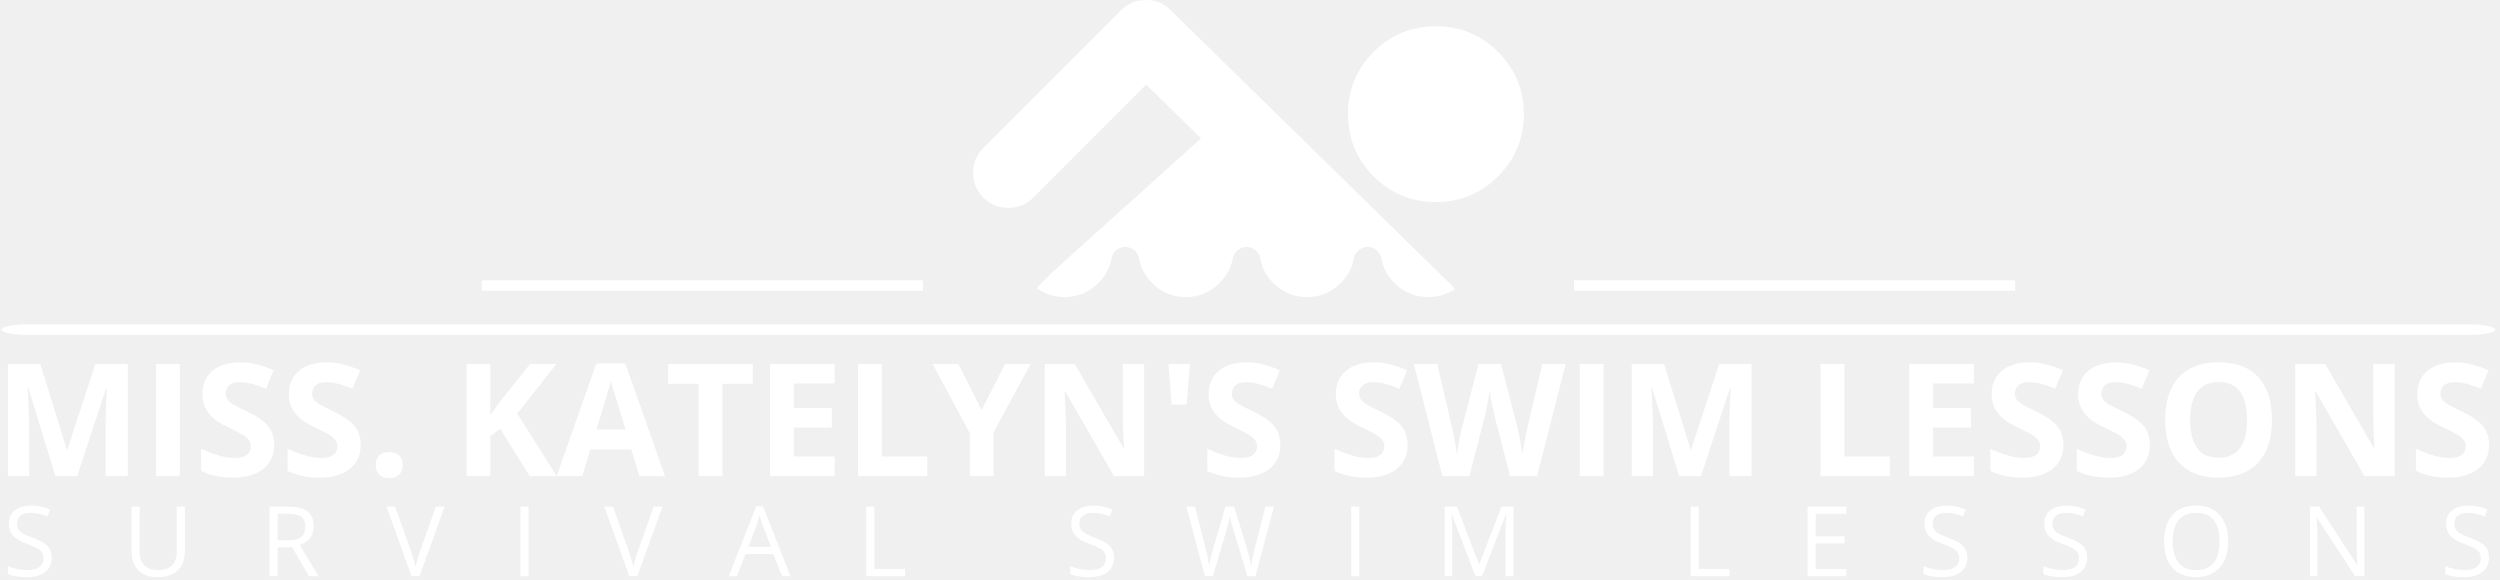
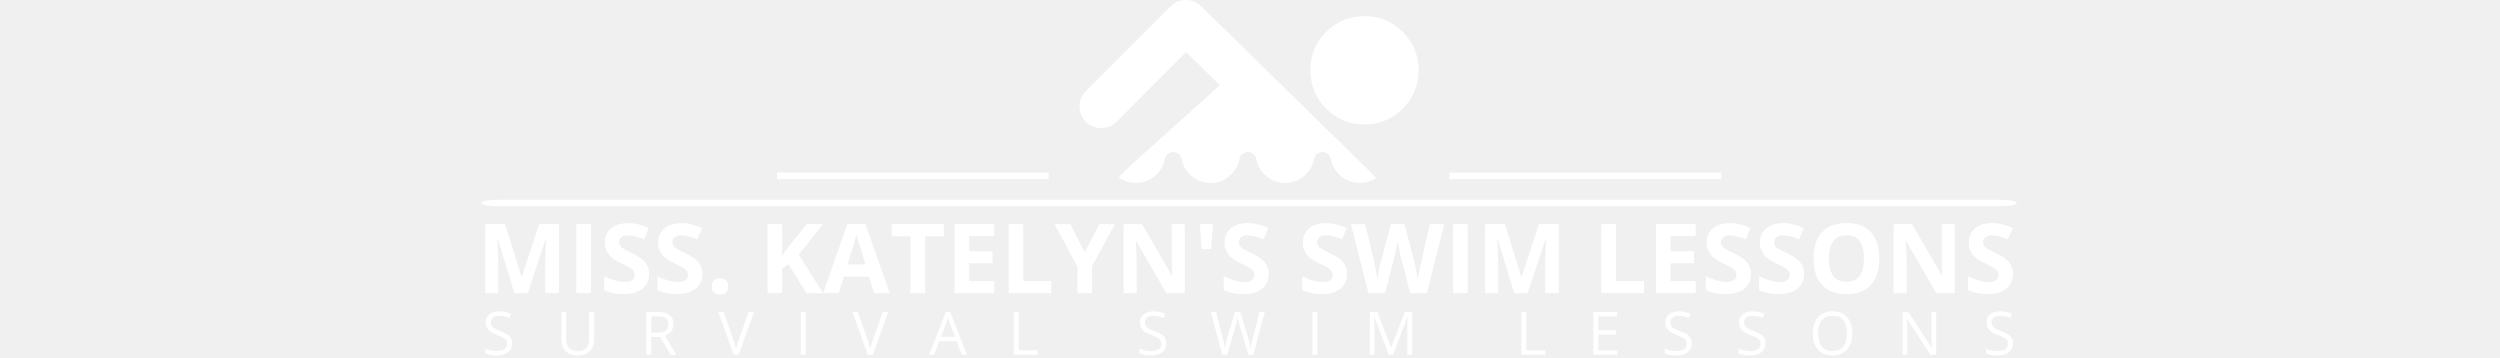
- <svg xmlns="http://www.w3.org/2000/svg" version="1.1" width="1000" height="232" viewBox="0 0 1000 232">
+ <svg xmlns="http://www.w3.org/2000/svg" version="1.1" width="350  " height="50" viewBox="0 0 1000 232">
  <g transform="matrix(1,0,0,1,-0.6060606,-0.5619783)">
    <svg viewBox="0 0 396 92" data-background-color="#003c47" preserveAspectRatio="xMidYMid meet" height="232" width="1000">
      <g id="tight-bounds" transform="matrix(1,0,0,1,0.24,0.2228535)">
        <svg viewBox="0 0 395.52 91.554" height="91.554" width="395.52">
          <g>
            <svg viewBox="0 0 397.498 92.012" height="91.554" width="395.52">
              <g>
                <rect width="397.498" height="1.667" x="0" y="51.717" fill="#ffffff" opacity="1" stroke-width="0" stroke="transparent" fill-opacity="1" class="rect-o-0" data-fill-palette-color="secondary" rx="1%" id="o-0" data-palette-color="#ffffff" />
              </g>
              <g transform="matrix(1,0,0,1,0.9888,57.74691)">
                <svg viewBox="0 0 395.52 34.265" height="34.265" width="395.52">
                  <g id="textblocktransform">
                    <svg viewBox="0 0 395.52 34.265" height="34.265" width="395.52" id="textblock">
                      <g>
                        <svg viewBox="0 0 395.52 18.481" height="18.481" width="395.52">
                          <g transform="matrix(1,0,0,1,0,0)">
                            <svg width="395.52" viewBox="4.49 -36.25 789.95 36.91" height="18.481" data-palette-color="#ffffff">
                              <path d="M26.54 0L19.6 0 11.01-28 10.79-28Q11.25-19.46 11.25-16.6L11.25-16.6 11.25 0 4.49 0 4.49-35.69 14.79-35.69 23.24-8.4 23.39-8.4 32.35-35.69 42.65-35.69 42.65 0 35.6 0 35.6-16.89Q35.6-18.09 35.63-19.65 35.67-21.22 35.96-27.95L35.96-27.95 35.74-27.95 26.54 0ZM59.2 0L51.63 0 51.63-35.69 59.2-35.69 59.2 0ZM89.25-9.91L89.25-9.91Q89.25-5.08 85.77-2.29 82.29 0.49 76.09 0.49L76.09 0.49Q70.38 0.49 65.99-1.66L65.99-1.66 65.99-8.69Q69.6-7.08 72.1-6.42 74.6-5.76 76.68-5.76L76.68-5.76Q79.17-5.76 80.5-6.71 81.83-7.67 81.83-9.55L81.83-9.55Q81.83-10.6 81.25-11.41 80.66-12.23 79.52-12.99 78.39-13.75 74.9-15.41L74.9-15.41Q71.63-16.94 69.99-18.36 68.35-19.78 67.38-21.66 66.4-23.54 66.4-26.05L66.4-26.05Q66.4-30.79 69.61-33.5 72.82-36.21 78.49-36.21L78.49-36.21Q81.27-36.21 83.8-35.55 86.32-34.89 89.08-33.69L89.08-33.69 86.64-27.81Q83.78-28.98 81.92-29.44 80.05-29.91 78.24-29.91L78.24-29.91Q76.09-29.91 74.95-28.91 73.8-27.91 73.8-26.29L73.8-26.29Q73.8-25.29 74.26-24.55 74.73-23.8 75.74-23.11 76.75-22.41 80.54-20.61L80.54-20.61Q85.54-18.21 87.4-15.81 89.25-13.4 89.25-9.91ZM116.79-9.91L116.79-9.91Q116.79-5.08 113.31-2.29 109.83 0.49 103.63 0.49L103.63 0.49Q97.92 0.49 93.52-1.66L93.52-1.66 93.52-8.69Q97.14-7.08 99.64-6.42 102.14-5.76 104.22-5.76L104.22-5.76Q106.71-5.76 108.04-6.71 109.37-7.67 109.37-9.55L109.37-9.55Q109.37-10.6 108.78-11.41 108.2-12.23 107.06-12.99 105.93-13.75 102.43-15.41L102.43-15.41Q99.16-16.94 97.53-18.36 95.89-19.78 94.91-21.66 93.94-23.54 93.94-26.05L93.94-26.05Q93.94-30.79 97.15-33.5 100.36-36.21 106.02-36.21L106.02-36.21Q108.81-36.21 111.33-35.55 113.86-34.89 116.62-33.69L116.62-33.69 114.18-27.81Q111.32-28.98 109.45-29.44 107.59-29.91 105.78-29.91L105.78-29.91Q103.63-29.91 102.48-28.91 101.34-27.91 101.34-26.29L101.34-26.29Q101.34-25.29 101.8-24.55 102.26-23.8 103.28-23.11 104.29-22.41 108.07-20.61L108.07-20.61Q113.08-18.21 114.93-15.81 116.79-13.4 116.79-9.91ZM121.62-3.49L121.62-3.49Q121.62-5.54 122.72-6.59 123.82-7.64 125.92-7.64L125.92-7.64Q127.94-7.64 129.05-6.57 130.17-5.49 130.17-3.49L130.17-3.49Q130.17-1.56 129.04-0.45 127.92 0.66 125.92 0.66L125.92 0.66Q123.87 0.66 122.74-0.43 121.62-1.51 121.62-3.49ZM166.66-19.9L179.21 0 170.61 0 161.26-15.04 158.07-12.74 158.07 0 150.5 0 150.5-35.69 158.07-35.69 158.07-19.36 161.04-23.56 170.71-35.69 179.11-35.69 166.66-19.9ZM213.7 0L205.55 0 202.96-8.5 189.95-8.5 187.36 0 179.21 0 191.8-35.84 201.06-35.84 213.7 0ZM191.85-14.84L201.15-14.84Q197.57-26.39 197.11-27.91 196.66-29.42 196.47-30.3L196.47-30.3Q195.66-27.17 191.85-14.84L191.85-14.84ZM231.96-29.39L231.96 0 224.39 0 224.39-29.39 214.7-29.39 214.7-35.69 241.65-35.69 241.65-29.39 231.96-29.39ZM267.7-6.25L267.7 0 247.15 0 247.15-35.69 267.7-35.69 267.7-29.49 254.71-29.49 254.71-21.66 266.8-21.66 266.8-15.45 254.71-15.45 254.71-6.25 267.7-6.25ZM297.19 0L275.15 0 275.15-35.69 282.71-35.69 282.71-6.25 297.19-6.25 297.19 0ZM307.1-35.69L314.5-21 321.95-35.69 330.1-35.69 318.26-13.89 318.26 0 310.74 0 310.74-13.65 298.9-35.69 307.1-35.69ZM366.25-35.69L366.25 0 356.64 0 341.11-27 340.89-27Q341.35-19.85 341.35-16.8L341.35-16.8 341.35 0 334.59 0 334.59-35.69 344.14-35.69 359.64-8.96 359.81-8.96Q359.44-15.92 359.44-18.8L359.44-18.8 359.44-35.69 366.25-35.69ZM373.99-35.69L380.8-35.69 379.8-22.8 374.99-22.8 373.99-35.69ZM409.61-9.91L409.61-9.91Q409.61-5.08 406.13-2.29 402.65 0.49 396.45 0.49L396.45 0.49Q390.74 0.49 386.34-1.66L386.34-1.66 386.34-8.69Q389.96-7.08 392.46-6.42 394.96-5.76 397.04-5.76L397.04-5.76Q399.53-5.76 400.86-6.71 402.19-7.67 402.19-9.55L402.19-9.55Q402.19-10.6 401.6-11.41 401.01-12.23 399.88-12.99 398.74-13.75 395.25-15.41L395.25-15.41Q391.98-16.94 390.35-18.36 388.71-19.78 387.73-21.66 386.76-23.54 386.76-26.05L386.76-26.05Q386.76-30.79 389.97-33.5 393.18-36.21 398.84-36.21L398.84-36.21Q401.63-36.21 404.15-35.55 406.68-34.89 409.44-33.69L409.44-33.69 407-27.81Q404.14-28.98 402.27-29.44 400.4-29.91 398.6-29.91L398.6-29.91Q396.45-29.91 395.3-28.91 394.15-27.91 394.15-26.29L394.15-26.29Q394.15-25.29 394.62-24.55 395.08-23.8 396.1-23.11 397.11-22.41 400.89-20.61L400.89-20.61Q405.9-18.21 407.75-15.81 409.61-13.4 409.61-9.91ZM450.13-9.91L450.13-9.91Q450.13-5.08 446.65-2.29 443.17 0.49 436.97 0.49L436.97 0.49Q431.26 0.49 426.86-1.66L426.86-1.66 426.86-8.69Q430.48-7.08 432.98-6.42 435.48-5.76 437.56-5.76L437.56-5.76Q440.05-5.76 441.38-6.71 442.71-7.67 442.71-9.55L442.71-9.55Q442.71-10.6 442.12-11.41 441.54-12.23 440.4-12.99 439.27-13.75 435.78-15.41L435.78-15.41Q432.5-16.94 430.87-18.36 429.23-19.78 428.26-21.66 427.28-23.54 427.28-26.05L427.28-26.05Q427.28-30.79 430.49-33.5 433.7-36.21 439.36-36.21L439.36-36.21Q442.15-36.21 444.67-35.55 447.2-34.89 449.96-33.69L449.96-33.69 447.52-27.81Q444.66-28.98 442.79-29.44 440.93-29.91 439.12-29.91L439.12-29.91Q436.97-29.91 435.82-28.91 434.68-27.91 434.68-26.29L434.68-26.29Q434.68-25.29 435.14-24.55 435.6-23.8 436.62-23.11 437.63-22.41 441.42-20.61L441.42-20.61Q446.42-18.21 448.28-15.81 450.13-13.4 450.13-9.91ZM500.45-35.69L491.36 0 482.75 0 477.91-18.75Q477.64-19.75 477-22.89 476.35-26.03 476.25-27.1L476.25-27.1Q476.1-25.78 475.52-22.86 474.93-19.95 474.62-18.7L474.62-18.7 469.81 0 461.21 0 452.11-35.69 459.55-35.69 464.12-16.21Q465.31-10.82 465.85-6.86L465.85-6.86Q466-8.25 466.52-11.17 467.05-14.09 467.51-15.7L467.51-15.7 472.71-35.69 479.86-35.69 485.06-15.7Q485.41-14.36 485.92-11.6 486.43-8.84 486.7-6.86L486.7-6.86Q486.94-8.76 487.48-11.61 488.02-14.45 488.46-16.21L488.46-16.21 493-35.69 500.45-35.69ZM512.5 0L504.94 0 504.94-35.69 512.5-35.69 512.5 0ZM543.53 0L536.6 0 528-28 527.78-28Q528.25-19.46 528.25-16.6L528.25-16.6 528.25 0 521.49 0 521.49-35.69 531.79-35.69 540.24-8.4 540.38-8.4 549.34-35.69 559.64-35.69 559.64 0 552.59 0 552.59-16.89Q552.59-18.09 552.63-19.65 552.66-21.22 552.96-27.95L552.96-27.95 552.74-27.95 543.53 0ZM603.66 0L581.61 0 581.61-35.69 589.18-35.69 589.18-6.25 603.66-6.25 603.66 0ZM630.41-6.25L630.41 0 609.86 0 609.86-35.69 630.41-35.69 630.41-29.49 617.43-29.49 617.43-21.66 629.51-21.66 629.51-15.45 617.43-15.45 617.43-6.25 630.41-6.25ZM658.93-9.91L658.93-9.91Q658.93-5.08 655.45-2.29 651.97 0.49 645.77 0.49L645.77 0.49Q640.05 0.49 635.66-1.66L635.66-1.66 635.66-8.69Q639.27-7.08 641.78-6.42 644.28-5.76 646.35-5.76L646.35-5.76Q648.84-5.76 650.17-6.71 651.5-7.67 651.5-9.55L651.5-9.55Q651.5-10.6 650.92-11.41 650.33-12.23 649.2-12.99 648.06-13.75 644.57-15.41L644.57-15.41Q641.3-16.94 639.66-18.36 638.03-19.78 637.05-21.66 636.08-23.54 636.08-26.05L636.08-26.05Q636.08-30.79 639.29-33.5 642.5-36.21 648.16-36.21L648.16-36.21Q650.94-36.21 653.47-35.55 656-34.89 658.76-33.69L658.76-33.69 656.31-27.81Q653.46-28.98 651.59-29.44 649.72-29.91 647.92-29.91L647.92-29.91Q645.77-29.91 644.62-28.91 643.47-27.91 643.47-26.29L643.47-26.29Q643.47-25.29 643.94-24.55 644.4-23.8 645.41-23.11 646.43-22.41 650.21-20.61L650.21-20.61Q655.22-18.21 657.07-15.81 658.93-13.4 658.93-9.91ZM686.46-9.91L686.46-9.91Q686.46-5.08 682.98-2.29 679.51 0.49 673.3 0.49L673.3 0.49Q667.59 0.49 663.2-1.66L663.2-1.66 663.2-8.69Q666.81-7.08 669.31-6.42 671.81-5.76 673.89-5.76L673.89-5.76Q676.38-5.76 677.71-6.71 679.04-7.67 679.04-9.55L679.04-9.55Q679.04-10.6 678.46-11.41 677.87-12.23 676.73-12.99 675.6-13.75 672.11-15.41L672.11-15.41Q668.84-16.94 667.2-18.36 665.56-19.78 664.59-21.66 663.61-23.54 663.61-26.05L663.61-26.05Q663.61-30.79 666.82-33.5 670.03-36.21 675.7-36.21L675.7-36.21Q678.48-36.21 681.01-35.55 683.53-34.89 686.29-33.69L686.29-33.69 683.85-27.81Q680.99-28.98 679.13-29.44 677.26-29.91 675.45-29.91L675.45-29.91Q673.3-29.91 672.16-28.91 671.01-27.91 671.01-26.29L671.01-26.29Q671.01-25.29 671.47-24.55 671.94-23.8 672.95-23.11 673.96-22.41 677.75-20.61L677.75-20.61Q682.75-18.21 684.61-15.81 686.46-13.4 686.46-9.91ZM725.33-17.9L725.33-17.9Q725.33-9.03 720.93-4.27 716.54 0.49 708.34 0.49L708.34 0.49Q700.13 0.49 695.74-4.27 691.34-9.03 691.34-17.94L691.34-17.94Q691.34-26.86 695.75-31.56 700.16-36.25 708.38-36.25L708.38-36.25Q716.61-36.25 720.97-31.52 725.33-26.78 725.33-17.9ZM699.28-17.9L699.28-17.9Q699.28-11.91 701.55-8.89 703.82-5.86 708.34-5.86L708.34-5.86Q717.39-5.86 717.39-17.9L717.39-17.9Q717.39-29.96 708.38-29.96L708.38-29.96Q703.87-29.96 701.57-26.92 699.28-23.88 699.28-17.9ZM764.39-35.69L764.39 0 754.77 0 739.24-27 739.02-27Q739.49-19.85 739.49-16.8L739.49-16.8 739.49 0 732.72 0 732.72-35.69 742.27-35.69 757.77-8.96 757.94-8.96Q757.58-15.92 757.58-18.8L757.58-18.8 757.58-35.69 764.39-35.69ZM794.44-9.91L794.44-9.91Q794.44-5.08 790.96-2.29 787.48 0.49 781.28 0.49L781.28 0.49Q775.57 0.49 771.17-1.66L771.17-1.66 771.17-8.69Q774.79-7.08 777.29-6.42 779.79-5.76 781.87-5.76L781.87-5.76Q784.36-5.76 785.69-6.71 787.02-7.67 787.02-9.55L787.02-9.55Q787.02-10.6 786.43-11.41 785.85-12.23 784.71-12.99 783.58-13.75 780.08-15.41L780.08-15.41Q776.81-16.94 775.18-18.36 773.54-19.78 772.56-21.66 771.59-23.54 771.59-26.05L771.59-26.05Q771.59-30.79 774.8-33.5 778.01-36.21 783.67-36.21L783.67-36.21Q786.46-36.21 788.98-35.55 791.51-34.89 794.27-33.69L794.27-33.69 791.83-27.81Q788.97-28.98 787.1-29.44 785.24-29.91 783.43-29.91L783.43-29.91Q781.28-29.91 780.13-28.91 778.99-27.91 778.99-26.29L778.99-26.29Q778.99-25.29 779.45-24.55 779.91-23.8 780.93-23.11 781.94-22.41 785.72-20.61L785.72-20.61Q790.73-18.21 792.58-15.81 794.44-13.4 794.44-9.91Z" opacity="1" transform="matrix(1,0,0,1,0,0)" fill="#ffffff" class="wordmark-text-0" data-fill-palette-color="primary" id="text-0" />
                            </svg>
                          </g>
                        </svg>
                      </g>
                      <g transform="matrix(1,0,0,1,0,22.8439)">
                        <svg viewBox="0 0 395.52 11.421" height="11.421" width="395.52">
                          <g transform="matrix(1,0,0,1,0,0)">
                            <svg width="395.52" viewBox="2.59 -36.25 1272.42 36.74" height="11.421" data-palette-color="#ffffff">
                              <path d="M25.05-9.5L25.05-9.5Q25.05-4.79 21.63-2.15 18.21 0.49 12.35 0.49L12.35 0.49Q6.01 0.49 2.59-1.15L2.59-1.15 2.59-5.15Q4.79-4.22 7.37-3.69 9.96-3.15 12.5-3.15L12.5-3.15Q16.65-3.15 18.75-4.72 20.85-6.3 20.85-9.11L20.85-9.11Q20.85-10.96 20.1-12.15 19.36-13.33 17.61-14.33 15.87-15.33 12.3-16.6L12.3-16.6Q7.32-18.38 5.19-20.83 3.05-23.27 3.05-27.2L3.05-27.2Q3.05-31.32 6.15-33.76 9.25-36.21 14.36-36.21L14.36-36.21Q19.68-36.21 24.15-34.25L24.15-34.25 22.85-30.64Q18.43-32.5 14.26-32.5L14.26-32.5Q10.96-32.5 9.11-31.08 7.25-29.66 7.25-27.15L7.25-27.15Q7.25-25.29 7.93-24.11 8.62-22.92 10.24-21.94 11.87-20.95 15.21-19.75L15.21-19.75Q20.83-17.75 22.94-15.45 25.05-13.16 25.05-9.5ZM89.16-35.69L93.31-35.69 93.31-12.6Q93.31-6.49 89.62-3 85.93 0.49 79.49 0.49L79.49 0.49Q73.04 0.49 69.51-3.03 65.99-6.54 65.99-12.7L65.99-12.7 65.99-35.69 70.14-35.69 70.14-12.4Q70.14-7.93 72.58-5.54 75.02-3.15 79.76-3.15L79.76-3.15Q84.27-3.15 86.71-5.55 89.16-7.96 89.16-12.45L89.16-12.45 89.16-35.69ZM148.36-14.84L140.91-14.84 140.91 0 136.76 0 136.76-35.69 146.55-35.69Q153.12-35.69 156.25-33.18 159.39-30.66 159.39-25.61L159.39-25.61Q159.39-18.53 152.21-16.04L152.21-16.04 161.91 0 157 0 148.36-14.84ZM140.91-32.06L140.91-18.41 146.6-18.41Q150.99-18.41 153.04-20.15 155.09-21.9 155.09-25.39L155.09-25.39Q155.09-28.93 153.01-30.49 150.92-32.06 146.3-32.06L146.3-32.06 140.91-32.06ZM213.9-12.74L222.06-35.69 226.53-35.69 213.66 0 209.56 0 196.76-35.69 201.16-35.69 209.36-12.6Q210.78-8.62 211.61-4.86L211.61-4.86Q212.49-8.81 213.9-12.74L213.9-12.74ZM269.59 0L265.44 0 265.44-35.69 269.59-35.69 269.59 0ZM325.61-12.74L333.77-35.69 338.24-35.69 325.37 0 321.27 0 308.47-35.69 312.87-35.69 321.07-12.6Q322.49-8.62 323.32-4.86L323.32-4.86Q324.2-8.81 325.61-12.74L325.61-12.74ZM403.88 0L399.58 0 395.14-11.35 380.83-11.35 376.44 0 372.24 0 386.35-35.84 389.84-35.84 403.88 0ZM382.3-15.09L393.85-15.09 389.7-26.15Q388.89-28.25 388.04-31.3L388.04-31.3Q387.5-28.96 386.5-26.15L386.5-26.15 382.3-15.09ZM462.69 0L442.79 0 442.79-35.69 446.94-35.69 446.94-3.76 462.69-3.76 462.69 0ZM569.88-9.5L569.88-9.5Q569.88-4.79 566.46-2.15 563.05 0.49 557.19 0.49L557.19 0.49Q550.84 0.49 547.42-1.15L547.42-1.15 547.42-5.15Q549.62-4.22 552.21-3.69 554.79-3.15 557.33-3.15L557.33-3.15Q561.48-3.15 563.58-4.72 565.68-6.3 565.68-9.11L565.68-9.11Q565.68-10.96 564.94-12.15 564.19-13.33 562.45-14.33 560.7-15.33 557.14-16.6L557.14-16.6Q552.16-18.38 550.02-20.83 547.89-23.27 547.89-27.2L547.89-27.2Q547.89-31.32 550.99-33.76 554.09-36.21 559.19-36.21L559.19-36.21Q564.51-36.21 568.98-34.25L568.98-34.25 567.69-30.64Q563.27-32.5 559.09-32.5L559.09-32.5Q555.8-32.5 553.94-31.08 552.08-29.66 552.08-27.15L552.08-27.15Q552.08-25.29 552.77-24.11 553.45-22.92 555.08-21.94 556.7-20.95 560.04-19.75L560.04-19.75Q565.66-17.75 567.77-15.45 569.88-13.16 569.88-9.5ZM651.89-35.69L642.34 0 638.24 0 631.04-23.9Q630.52-25.49 629.89-27.91 629.25-30.32 629.23-30.81L629.23-30.81Q628.69-27.59 627.52-23.75L627.52-23.75 620.54 0 616.44 0 606.94-35.69 611.33-35.69 616.97-13.65Q618.14-9.01 618.68-5.25L618.68-5.25Q619.34-9.72 620.64-13.99L620.64-13.99 627.03-35.69 631.43-35.69 638.14-13.79Q639.31-10.01 640.12-5.25L640.12-5.25Q640.58-8.72 641.88-13.7L641.88-13.7 647.49-35.69 651.89-35.69ZM695.63 0L691.48 0 691.48-35.69 695.63-35.69 695.63 0ZM758.57 0L755.22 0 743.11-31.64 742.92-31.64Q743.26-27.88 743.26-22.71L743.26-22.71 743.26 0 739.43 0 739.43-35.69 745.68-35.69 756.98-6.25 757.17-6.25 768.58-35.69 774.78-35.69 774.78 0 770.63 0 770.63-23Q770.63-26.95 770.97-31.59L770.97-31.59 770.77-31.59 758.57 0ZM885.46 0L865.56 0 865.56-35.69 869.71-35.69 869.71-3.76 885.46-3.76 885.46 0ZM945.42-3.71L945.42 0 925.52 0 925.52-35.69 945.42-35.69 945.42-32.01 929.67-32.01 929.67-20.51 944.47-20.51 944.47-16.85 929.67-16.85 929.67-3.71 945.42-3.71ZM1007.47-9.5L1007.47-9.5Q1007.47-4.79 1004.06-2.15 1000.64 0.49 994.78 0.49L994.78 0.49Q988.43 0.49 985.01-1.15L985.01-1.15 985.01-5.15Q987.21-4.22 989.8-3.69 992.39-3.15 994.93-3.15L994.93-3.15Q999.08-3.15 1001.18-4.72 1003.28-6.3 1003.28-9.11L1003.28-9.11Q1003.28-10.96 1002.53-12.15 1001.79-13.33 1000.04-14.33 998.29-15.33 994.73-16.6L994.73-16.6Q989.75-18.38 987.61-20.83 985.48-23.27 985.48-27.2L985.48-27.2Q985.48-31.32 988.58-33.76 991.68-36.21 996.78-36.21L996.78-36.21Q1002.1-36.21 1006.57-34.25L1006.57-34.25 1005.28-30.64Q1000.86-32.5 996.68-32.5L996.68-32.5Q993.39-32.5 991.53-31.08 989.68-29.66 989.68-27.15L989.68-27.15Q989.68-25.29 990.36-24.11 991.04-22.92 992.67-21.94 994.29-20.95 997.64-19.75L997.64-19.75Q1003.25-17.75 1005.36-15.45 1007.47-13.16 1007.47-9.5ZM1068.92-9.5L1068.92-9.5Q1068.92-4.79 1065.5-2.15 1062.08 0.49 1056.22 0.49L1056.22 0.49Q1049.88 0.49 1046.46-1.15L1046.46-1.15 1046.46-5.15Q1048.66-4.22 1051.24-3.69 1053.83-3.15 1056.37-3.15L1056.37-3.15Q1060.52-3.15 1062.62-4.72 1064.72-6.3 1064.72-9.11L1064.72-9.11Q1064.72-10.96 1063.98-12.15 1063.23-13.33 1061.49-14.33 1059.74-15.33 1056.18-16.6L1056.18-16.6Q1051.2-18.38 1049.06-20.83 1046.92-23.27 1046.92-27.2L1046.92-27.2Q1046.92-31.32 1050.02-33.76 1053.12-36.21 1058.23-36.21L1058.23-36.21Q1063.55-36.21 1068.02-34.25L1068.02-34.25 1066.72-30.64Q1062.3-32.5 1058.13-32.5L1058.13-32.5Q1054.83-32.5 1052.98-31.08 1051.12-29.66 1051.12-27.15L1051.12-27.15Q1051.12-25.29 1051.81-24.11 1052.49-22.92 1054.11-21.94 1055.74-20.95 1059.08-19.75L1059.08-19.75Q1064.7-17.75 1066.81-15.45 1068.92-13.16 1068.92-9.5ZM1141.21-17.9L1141.21-17.9Q1141.21-9.33 1136.87-4.42 1132.54 0.49 1124.82 0.49L1124.82 0.49Q1116.94 0.49 1112.65-4.33 1108.37-9.16 1108.37-17.94L1108.37-17.94Q1108.37-26.66 1112.67-31.46 1116.96-36.25 1124.87-36.25L1124.87-36.25Q1132.56-36.25 1136.88-31.37 1141.21-26.49 1141.21-17.9ZM1112.76-17.9L1112.76-17.9Q1112.76-10.64 1115.85-6.9 1118.94-3.15 1124.82-3.15L1124.82-3.15Q1130.76-3.15 1133.78-6.88 1136.81-10.62 1136.81-17.9L1136.81-17.9Q1136.81-25.1 1133.8-28.82 1130.78-32.54 1124.87-32.54L1124.87-32.54Q1118.94-32.54 1115.85-28.8 1112.76-25.05 1112.76-17.9ZM1211.05-35.69L1211.05 0 1206.31 0 1186.81-29.96 1186.61-29.96Q1187-24.68 1187-20.29L1187-20.29 1187 0 1183.17 0 1183.17-35.69 1187.86-35.69 1207.31-5.86 1207.51-5.86Q1207.46-6.52 1207.29-10.1 1207.12-13.67 1207.17-15.21L1207.17-15.21 1207.17-35.69 1211.05-35.69ZM1275.01-9.5L1275.01-9.5Q1275.01-4.79 1271.59-2.15 1268.17 0.49 1262.32 0.49L1262.32 0.49Q1255.97 0.49 1252.55-1.15L1252.55-1.15 1252.55-5.15Q1254.75-4.22 1257.33-3.69 1259.92-3.15 1262.46-3.15L1262.46-3.15Q1266.61-3.15 1268.71-4.72 1270.81-6.3 1270.81-9.11L1270.81-9.11Q1270.81-10.96 1270.07-12.15 1269.32-13.33 1267.58-14.33 1265.83-15.33 1262.27-16.6L1262.27-16.6Q1257.29-18.38 1255.15-20.83 1253.01-23.27 1253.01-27.2L1253.01-27.2Q1253.01-31.32 1256.11-33.76 1259.21-36.21 1264.32-36.21L1264.32-36.21Q1269.64-36.21 1274.11-34.25L1274.11-34.25 1272.81-30.64Q1268.39-32.5 1264.22-32.5L1264.22-32.5Q1260.92-32.5 1259.07-31.08 1257.21-29.66 1257.21-27.15L1257.21-27.15Q1257.21-25.29 1257.9-24.11 1258.58-22.92 1260.2-21.94 1261.83-20.95 1265.17-19.75L1265.17-19.75Q1270.79-17.75 1272.9-15.45 1275.01-13.16 1275.01-9.5Z" opacity="1" transform="matrix(1,0,0,1,0,0)" fill="#ffffff" class="slogan-text-1" data-fill-palette-color="secondary" id="text-1" />
                            </svg>
                          </g>
                        </svg>
                      </g>
                    </svg>
                  </g>
                </svg>
              </g>
              <g transform="matrix(1,0,0,1,146.8576,0)">
                <svg viewBox="0 0 103.782 47.354" height="47.354" width="103.782">
                  <g>
                    <svg version="1.1" x="8" y="0" viewBox="3.472 19.491 84.073 45.353" enable-background="new 0 0 90 90" xml:space="preserve" height="47.354" width="87.782" class="icon-icon-0" data-fill-palette-color="accent" id="icon-0">
                      <g fill="#ffffff" data-fill-palette-color="accent">
                        <path fill-rule="evenodd" clip-rule="evenodd" d="M87.545 36.916c0 3.703-1.313 6.868-3.939 9.494-2.622 2.62-5.779 3.931-9.478 3.931-3.72 0-6.894-1.311-9.521-3.931-2.603-2.626-3.905-5.792-3.905-9.494 0-3.709 1.303-6.877 3.905-9.503 2.627-2.61 5.801-3.914 9.521-3.914 3.698 0 6.855 1.304 9.478 3.914C86.231 30.039 87.545 33.207 87.545 36.916zM60.958 60.861c-0.347 0.666-0.809 1.284-1.384 1.854-1.418 1.418-3.128 2.129-5.128 2.129-1.994 0-3.702-0.711-5.127-2.129-0.575-0.569-1.037-1.188-1.385-1.854v-0.019c-0.302-0.592-0.507-1.218-0.615-1.88-0.096-0.5-0.339-0.916-0.727-1.246-0.393-0.342-0.842-0.516-1.351-0.521-0.512-0.007-0.968 0.156-1.367 0.487-0.404 0.313-0.655 0.724-0.751 1.23-0.137 0.689-0.359 1.344-0.667 1.965l0.009-0.035c-0.353 0.674-0.818 1.297-1.394 1.872-1.418 1.418-3.127 2.129-5.127 2.129-2.005 0-3.717-0.711-5.136-2.129-0.57-0.569-1.02-1.182-1.351-1.837l-0.025-0.035c-0.308-0.592-0.512-1.218-0.615-1.88-0.097-0.513-0.339-0.934-0.726-1.264-0.399-0.33-0.852-0.498-1.358-0.504-0.519-0.007-0.978 0.156-1.376 0.487-0.399 0.324-0.644 0.736-0.735 1.238-0.137 0.678-0.356 1.32-0.658 1.922-0.005 0-0.008 0.008-0.008 0.019-0.348 0.666-0.81 1.284-1.385 1.854v0.009c-1.413 1.413-3.122 2.12-5.127 2.12-1.521 0.005-2.868-0.401-4.042-1.222-0.068-0.046-0.137-0.094-0.206-0.146 0.103-0.13 0.217-0.259 0.342-0.384 1.128-1.187 1.943-1.994 2.444-2.427L38.27 40.616l-8.383-8.212L12.641 49.675c-1.054 1.036-2.324 1.556-3.811 1.556-1.476 0-2.738-0.52-3.786-1.556-1.048-1.06-1.572-2.334-1.572-3.819 0-1.471 0.524-2.73 1.572-3.778l21.014-21.014c1.037-1.042 2.293-1.566 3.769-1.573 1.47-0.017 2.729 0.493 3.777 1.53l16.168 15.835c0.03 0.034 0.061 0.065 0.095 0.094 0.022 0.017 0.047 0.037 0.068 0.06l26.586 26.039c0.182 0.177 0.35 0.364 0.505 0.563-0.075 0.046-0.146 0.094-0.214 0.146l0.008-0.009c-1.146 0.734-2.438 1.099-3.879 1.094-2.001 0-3.709-0.711-5.128-2.129-0.57-0.569-1.025-1.188-1.368-1.854l-0.017-0.019c-0.308-0.592-0.517-1.218-0.624-1.88-0.091-0.513-0.336-0.934-0.734-1.264-0.395-0.337-0.846-0.504-1.359-0.504-0.512 0-0.968 0.165-1.367 0.495-0.404 0.33-0.652 0.75-0.744 1.257-0.119 0.667-0.329 1.299-0.632 1.896C60.962 60.843 60.958 60.851 60.958 60.861z" fill="#ffffff" data-fill-palette-color="accent" />
                      </g>
                    </svg>
                  </g>
                </svg>
              </g>
              <g>
                <rect width="70.325" height="1.667" y="44.688" x="250.64" fill="#ffffff" data-fill-palette-color="secondary" />
                <rect width="70.325" height="1.667" y="44.688" x="76.533" fill="#ffffff" data-fill-palette-color="secondary" />
              </g>
            </svg>
          </g>
          <defs />
        </svg>
        <rect width="395.52" height="91.554" fill="none" stroke="none" visibility="hidden" />
      </g>
    </svg>
  </g>
</svg>
